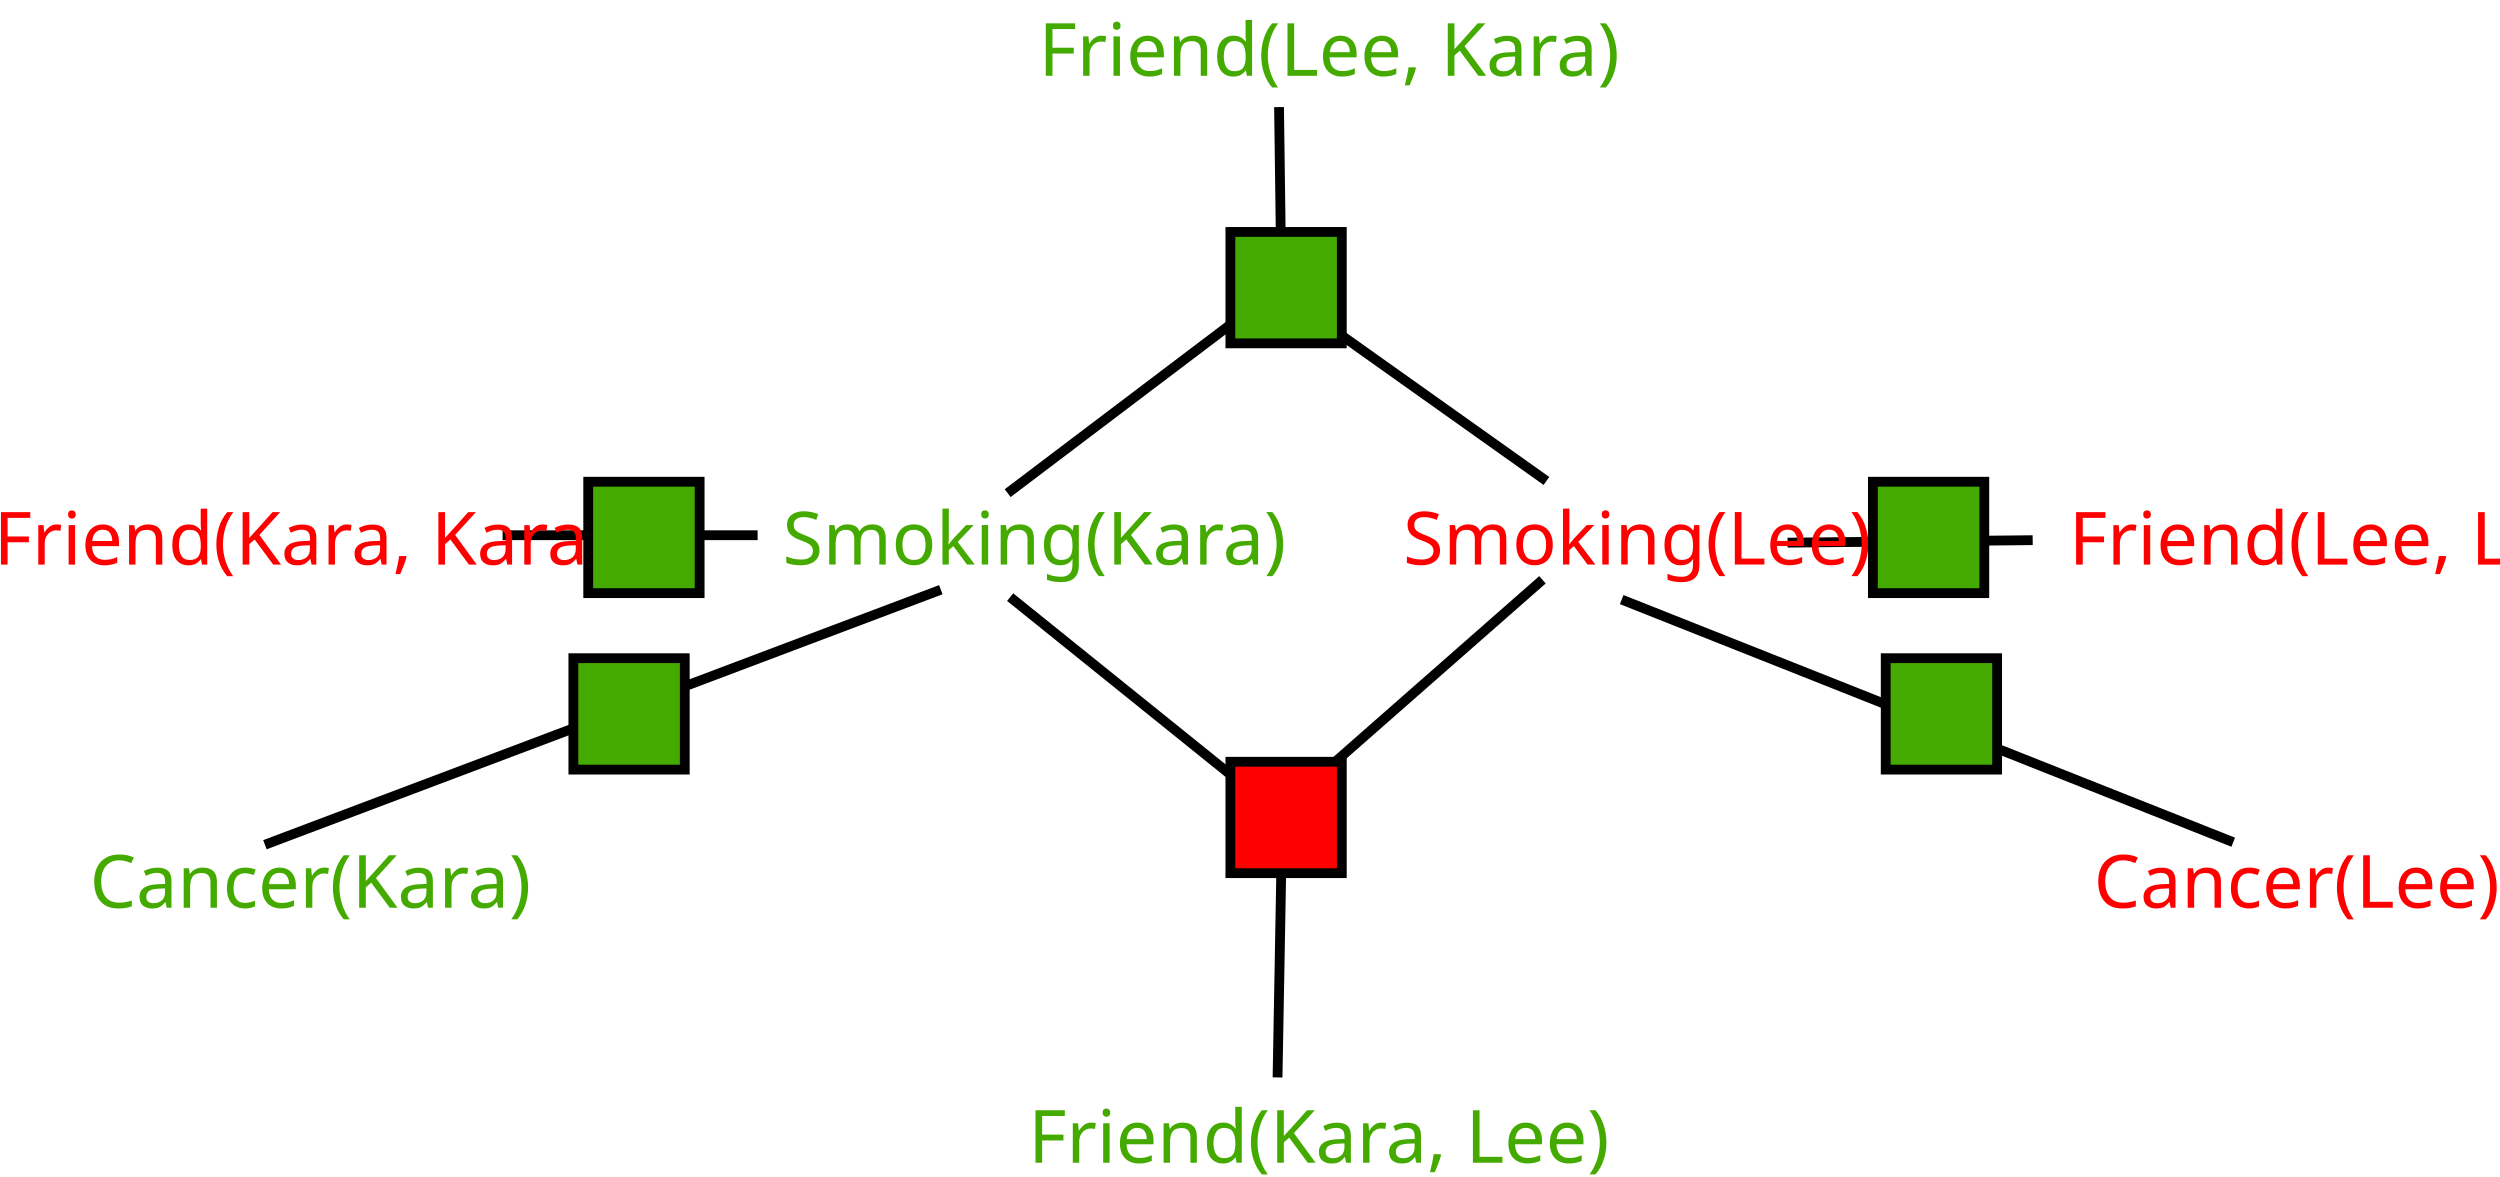
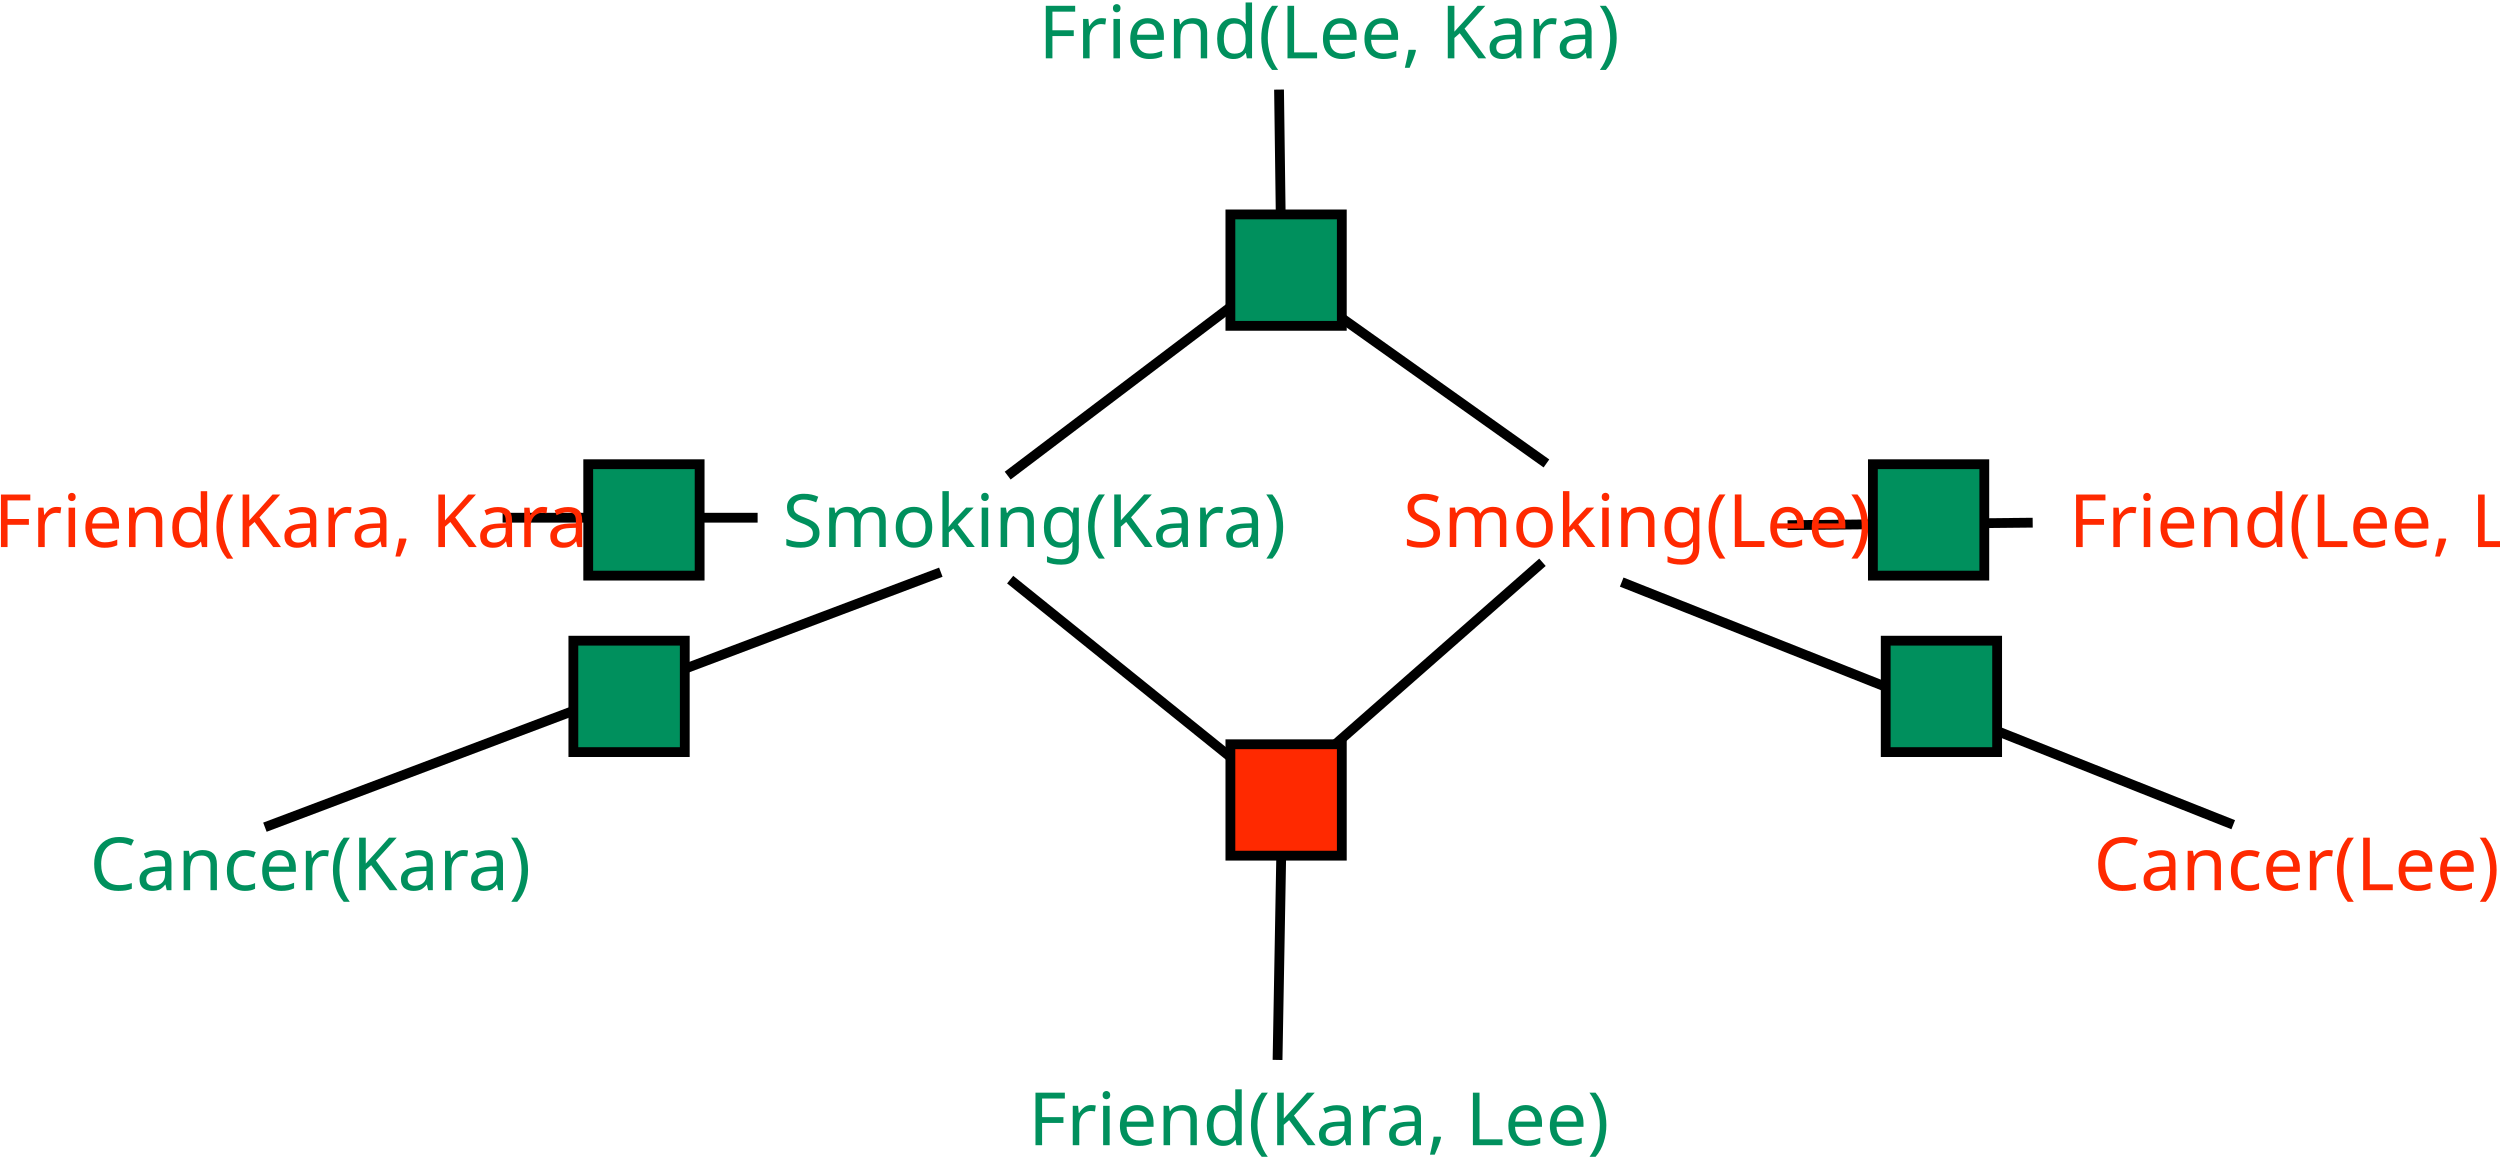
- <svg xmlns="http://www.w3.org/2000/svg" width="510" height="240" viewBox="0 0 510 240" id="svg4373" version="1.1">
+ <svg xmlns="http://www.w3.org/2000/svg" width="714" height="331" viewBox="0 0 714 331" id="svg4373" version="1.1">
  <defs id="defs4375" />
-   <g id="layer1" transform="translate(0,-812.3622)">
-     <path style="fill:none;fill-rule:evenodd;stroke:#000000;stroke-width:2;stroke-linecap:butt;stroke-linejoin:miter;stroke-opacity:1;stroke-miterlimit:4;stroke-dasharray:none" d="m 102.53,921.547 52.023,0" id="path5163" />
-     <path style="fill:none;fill-rule:evenodd;stroke:#000000;stroke-width:2;stroke-linecap:butt;stroke-linejoin:miter;stroke-opacity:1;stroke-miterlimit:4;stroke-dasharray:none" d="m 364.665,923.063 50.003,-0.505" id="path5167" />
-     <path style="fill:none;fill-rule:evenodd;stroke:#000000;stroke-width:2;stroke-linecap:butt;stroke-linejoin:miter;stroke-opacity:1;stroke-miterlimit:4;stroke-dasharray:none" d="M 455.579,984.177 330.825,934.679" id="path5169" />
-     <path style="fill:none;fill-rule:evenodd;stroke:#000000;stroke-width:2;stroke-linecap:butt;stroke-linejoin:miter;stroke-opacity:1;stroke-miterlimit:4;stroke-dasharray:none" d="M 191.929,932.659 54.043,984.682" id="path5171" />
-     <path style="fill:none;fill-rule:evenodd;stroke:#000000;stroke-width:2;stroke-linecap:butt;stroke-linejoin:miter;stroke-opacity:1;stroke-miterlimit:4;stroke-dasharray:none" d="m 261.629,870.535 -56.063,42.426" id="path5173" />
-     <path style="fill:none;fill-rule:evenodd;stroke:#000000;stroke-width:2;stroke-linecap:butt;stroke-linejoin:miter;stroke-opacity:1;stroke-miterlimit:4;stroke-dasharray:none" d="m 315.472,910.476 -54.043,-38.386 -0.505,-37.881" id="path5175" />
-     <path style="fill:none;fill-rule:evenodd;stroke:#000000;stroke-width:2;stroke-linecap:butt;stroke-linejoin:miter;stroke-opacity:1;stroke-miterlimit:4;stroke-dasharray:none" d="m 206.071,934.174 54.548,43.942 54.043,-47.477" id="path5177" />
-     <path style="fill:none;fill-rule:evenodd;stroke:#000000;stroke-width:2;stroke-linecap:butt;stroke-linejoin:miter;stroke-opacity:1;stroke-miterlimit:4;stroke-dasharray:none" d="m 261.629,976.096 -1.01,56.063" id="path5179" />
-     <text xml:space="preserve" style="font-style:normal;font-weight:normal;font-size:40px;line-height:125%;font-family:sans-serif;letter-spacing:0px;word-spacing:0px;fill:#44aa00;fill-opacity:1;stroke:none;stroke-width:1px;stroke-linecap:butt;stroke-linejoin:miter;stroke-opacity:1;" x="159.644" y="927.522" id="text4136">
-       <tspan id="tspan4138" x="159.644" y="927.522" style="font-style:normal;font-variant:normal;font-weight:normal;font-stretch:normal;font-size:15px;font-family:'Ubuntu Condensed';-inkscape-font-specification:'Ubuntu Condensed, ';fill:#44aa00;">Smoking(Kara)</tspan>
+   <g id="layer1" transform="translate(0,-721.3622)">
+     <path style="fill:none;fill-rule:evenodd;stroke:#000000;stroke-width:2.8;stroke-linecap:butt;stroke-linejoin:miter;stroke-miterlimit:4;stroke-dasharray:none;stroke-opacity:1" d="m 143.543,869.222 72.832,0" id="path5163" />
+     <path style="fill:none;fill-rule:evenodd;stroke:#000000;stroke-width:2.8;stroke-linecap:butt;stroke-linejoin:miter;stroke-miterlimit:4;stroke-dasharray:none;stroke-opacity:1" d="m 510.531,871.343 70.004,-0.707" id="path5167" />
+     <path style="fill:none;fill-rule:evenodd;stroke:#000000;stroke-width:2.8;stroke-linecap:butt;stroke-linejoin:miter;stroke-miterlimit:4;stroke-dasharray:none;stroke-opacity:1" d="M 637.81,956.903 463.155,887.606" id="path5169" />
+     <path style="fill:none;fill-rule:evenodd;stroke:#000000;stroke-width:2.8;stroke-linecap:butt;stroke-linejoin:miter;stroke-miterlimit:4;stroke-dasharray:none;stroke-opacity:1" d="M 268.701,884.778 75.66,957.61" id="path5171" />
+     <path style="fill:none;fill-rule:evenodd;stroke:#000000;stroke-width:2.8;stroke-linecap:butt;stroke-linejoin:miter;stroke-miterlimit:4;stroke-dasharray:none;stroke-opacity:1" d="m 366.281,797.804 -78.489,59.397" id="path5173" />
+     <path style="fill:none;fill-rule:evenodd;stroke:#000000;stroke-width:2.8;stroke-linecap:butt;stroke-linejoin:miter;stroke-miterlimit:4;stroke-dasharray:none;stroke-opacity:1" d="M 441.661,853.722 366.001,799.982 365.294,746.949" id="path5175" />
+     <path style="fill:none;fill-rule:evenodd;stroke:#000000;stroke-width:2.8;stroke-linecap:butt;stroke-linejoin:miter;stroke-miterlimit:4;stroke-dasharray:none;stroke-opacity:1" d="m 288.5,886.899 76.368,61.518 75.66,-66.468" id="path5177" />
+     <path style="fill:none;fill-rule:evenodd;stroke:#000000;stroke-width:2.8;stroke-linecap:butt;stroke-linejoin:miter;stroke-miterlimit:4;stroke-dasharray:none;stroke-opacity:1" d="m 366.281,945.589 -1.414,78.489" id="path5179" />
+     <text xml:space="preserve" style="font-style:normal;font-weight:normal;font-size:56px;line-height:125%;font-family:sans-serif;letter-spacing:0px;word-spacing:0px;fill:#00905d;fill-opacity:1;stroke:none;stroke-width:1px;stroke-linecap:butt;stroke-linejoin:miter;stroke-opacity:1" x="223.502" y="877.586" id="text4136">
+       <tspan id="tspan4138" x="223.502" y="877.586" style="font-style:normal;font-variant:normal;font-weight:normal;font-stretch:normal;font-size:21px;font-family:'Ubuntu Condensed';-inkscape-font-specification:'Ubuntu Condensed, ';fill:#00905d;fill-opacity:1">Smoking(Kara)</tspan>
    </text>
-     <text xml:space="preserve" style="font-style:normal;font-weight:normal;font-size:40px;line-height:125%;font-family:sans-serif;letter-spacing:0px;word-spacing:0px;fill:#ff0000;fill-opacity:1;stroke:none;stroke-width:1px;stroke-linecap:butt;stroke-linejoin:miter;stroke-opacity:1;" x="286.238" y="927.522" id="text4136-8-3">
-       <tspan id="tspan4138-9-5" x="286.238" y="927.522" style="font-style:normal;font-variant:normal;font-weight:normal;font-stretch:normal;font-size:15px;font-family:'Ubuntu Condensed';-inkscape-font-specification:'Ubuntu Condensed, ';fill:#ff0000;fill-opacity:1;">Smoking(Lee)</tspan>
+     <text xml:space="preserve" style="font-style:normal;font-weight:normal;font-size:56px;line-height:125%;font-family:sans-serif;letter-spacing:0px;word-spacing:0px;fill:#ff2900;fill-opacity:1;stroke:none;stroke-width:1px;stroke-linecap:butt;stroke-linejoin:miter;stroke-opacity:1" x="400.734" y="877.586" id="text4136-8-3">
+       <tspan id="tspan4138-9-5" x="400.734" y="877.586" style="font-style:normal;font-variant:normal;font-weight:normal;font-stretch:normal;font-size:21px;font-family:'Ubuntu Condensed';-inkscape-font-specification:'Ubuntu Condensed, ';fill:#ff2900;fill-opacity:1">Smoking(Lee)</tspan>
    </text>
-     <text xml:space="preserve" style="font-style:normal;font-weight:normal;font-size:40px;line-height:125%;font-family:sans-serif;letter-spacing:0px;word-spacing:0px;fill:#ff0000;fill-opacity:1;stroke:none;stroke-width:1px;stroke-linecap:butt;stroke-linejoin:miter;stroke-opacity:1;" x="427.116" y="997.537" id="text4136-8-3-9">
-       <tspan id="tspan4138-9-5-1" x="427.116" y="997.537" style="font-style:normal;font-variant:normal;font-weight:normal;font-stretch:normal;font-size:15px;font-family:'Ubuntu Condensed';-inkscape-font-specification:'Ubuntu Condensed, ';fill:#ff0000;fill-opacity:1;">Cancer(Lee)</tspan>
+     <text xml:space="preserve" style="font-style:normal;font-weight:normal;font-size:56px;line-height:125%;font-family:sans-serif;letter-spacing:0px;word-spacing:0px;fill:#ff2900;fill-opacity:1;stroke:none;stroke-width:1px;stroke-linecap:butt;stroke-linejoin:miter;stroke-opacity:1" x="597.962" y="975.607" id="text4136-8-3-9">
+       <tspan id="tspan4138-9-5-1" x="597.962" y="975.607" style="font-style:normal;font-variant:normal;font-weight:normal;font-stretch:normal;font-size:21px;font-family:'Ubuntu Condensed';-inkscape-font-specification:'Ubuntu Condensed, ';fill:#ff2900;fill-opacity:1">Cancer(Lee)</tspan>
    </text>
-     <text xml:space="preserve" style="font-style:normal;font-weight:normal;font-size:40px;line-height:125%;font-family:sans-serif;letter-spacing:0px;word-spacing:0px;fill:#44aa00;fill-opacity:1;stroke:none;stroke-width:1px;stroke-linecap:butt;stroke-linejoin:miter;stroke-opacity:1;" x="18.295" y="997.537" id="text4136-8-1">
-       <tspan id="tspan4138-9-2" x="18.295" y="997.537" style="font-style:normal;font-variant:normal;font-weight:normal;font-stretch:normal;font-size:15px;font-family:'Ubuntu Condensed';-inkscape-font-specification:'Ubuntu Condensed, ';fill:#44aa00;fill-opacity:1;">Cancer(Kara)</tspan>
+     <text xml:space="preserve" style="font-style:normal;font-weight:normal;font-size:56px;line-height:125%;font-family:sans-serif;letter-spacing:0px;word-spacing:0px;fill:#00905d;fill-opacity:1;stroke:none;stroke-width:1px;stroke-linecap:butt;stroke-linejoin:miter;stroke-opacity:1" x="25.613" y="975.607" id="text4136-8-1">
+       <tspan id="tspan4138-9-2" x="25.613" y="975.607" style="font-style:normal;font-variant:normal;font-weight:normal;font-stretch:normal;font-size:21px;font-family:'Ubuntu Condensed';-inkscape-font-specification:'Ubuntu Condensed, ';fill:#00905d;fill-opacity:1">Cancer(Kara)</tspan>
    </text>
-     <text xml:space="preserve" style="font-style:normal;font-weight:normal;font-size:40px;line-height:125%;font-family:sans-serif;letter-spacing:0px;word-spacing:0px;fill:#44aa00;fill-opacity:1;stroke:none;stroke-width:1px;stroke-linecap:butt;stroke-linejoin:miter;stroke-opacity:1;" x="211.891" y="827.829" id="text4136-1-3">
-       <tspan id="tspan4138-8-9" x="211.891" y="827.829" style="font-style:normal;font-variant:normal;font-weight:normal;font-stretch:normal;font-size:15px;font-family:'Ubuntu Condensed';-inkscape-font-specification:'Ubuntu Condensed, ';fill:#44aa00;fill-opacity:1;">Friend(Lee, Kara)</tspan>
+     <text xml:space="preserve" style="font-style:normal;font-weight:normal;font-size:56px;line-height:125%;font-family:sans-serif;letter-spacing:0px;word-spacing:0px;fill:#00905d;fill-opacity:1;stroke:none;stroke-width:1px;stroke-linecap:butt;stroke-linejoin:miter;stroke-opacity:1" x="296.647" y="738.015" id="text4136-1-3">
+       <tspan id="tspan4138-8-9" x="296.647" y="738.015" style="font-style:normal;font-variant:normal;font-weight:normal;font-stretch:normal;font-size:21px;font-family:'Ubuntu Condensed';-inkscape-font-specification:'Ubuntu Condensed, ';fill:#00905d;fill-opacity:1">Friend(Lee, Kara)</tspan>
    </text>
-     <text xml:space="preserve" style="font-style:normal;font-weight:normal;font-size:40px;line-height:125%;font-family:sans-serif;letter-spacing:0px;word-spacing:0px;fill:#44aa00;fill-opacity:1;stroke:none;stroke-width:1px;stroke-linecap:butt;stroke-linejoin:miter;stroke-opacity:1;" x="209.786" y="1049.557" id="text4136-1-0">
-       <tspan id="tspan4138-8-8" x="209.786" y="1049.557" style="font-style:normal;font-variant:normal;font-weight:normal;font-stretch:normal;font-size:15px;font-family:'Ubuntu Condensed';-inkscape-font-specification:'Ubuntu Condensed, ';fill:#44aa00;fill-opacity:1;">Friend(Kara, Lee)</tspan>
+     <text xml:space="preserve" style="font-style:normal;font-weight:normal;font-size:56px;line-height:125%;font-family:sans-serif;letter-spacing:0px;word-spacing:0px;fill:#00905d;fill-opacity:1;stroke:none;stroke-width:1px;stroke-linecap:butt;stroke-linejoin:miter;stroke-opacity:1" x="293.701" y="1048.435" id="text4136-1-0">
+       <tspan id="tspan4138-8-8" x="293.701" y="1048.435" style="font-style:normal;font-variant:normal;font-weight:normal;font-stretch:normal;font-size:21px;font-family:'Ubuntu Condensed';-inkscape-font-specification:'Ubuntu Condensed, ';fill:#00905d;fill-opacity:1">Friend(Kara, Lee)</tspan>
    </text>
-     <flowRoot xml:space="preserve" id="flowRoot4338" style="font-style:normal;font-weight:normal;font-size:40px;line-height:125%;font-family:sans-serif;letter-spacing:0px;word-spacing:0px;fill:#000000;fill-opacity:1;stroke:none;stroke-width:1px;stroke-linecap:butt;stroke-linejoin:miter;stroke-opacity:1" transform="translate(56.60893,178.2384)">
+     <flowRoot xml:space="preserve" id="flowRoot4338" style="font-style:normal;font-weight:normal;font-size:56px;line-height:125%;font-family:sans-serif;letter-spacing:0px;word-spacing:0px;fill:#000000;fill-opacity:1;stroke:none;stroke-width:1px;stroke-linecap:butt;stroke-linejoin:miter;stroke-opacity:1" transform="translate(101.9978,-47.2616)">
      <flowRegion id="flowRegion4340">
-         <rect id="rect4342" width="120.713" height="95.459" x="175.514" y="954.883" />
+         <rect id="rect4342" width="168.999" height="133.643" x="222.974" y="1212.686" />
      </flowRegion>
      <flowPara id="flowPara4344" />
    </flowRoot>
-     <text xml:space="preserve" style="font-style:normal;font-weight:normal;font-size:40px;line-height:125%;font-family:sans-serif;letter-spacing:0px;word-spacing:0px;fill:#ff0000;fill-opacity:1;stroke:none;stroke-width:1px;stroke-linecap:butt;stroke-linejoin:miter;stroke-opacity:1;" x="422.069" y="927.537" id="text4136-1-2">
-       <tspan id="tspan4138-8-4" x="422.069" y="927.537" style="font-style:normal;font-variant:normal;font-weight:normal;font-stretch:normal;font-size:15px;font-family:'Ubuntu Condensed';-inkscape-font-specification:'Ubuntu Condensed, ';fill:#ff0000;fill-opacity:1;">Friend(Lee, Lee)</tspan>
+     <text xml:space="preserve" style="font-style:normal;font-weight:normal;font-size:56px;line-height:125%;font-family:sans-serif;letter-spacing:0px;word-spacing:0px;fill:#ff2900;fill-opacity:1;stroke:none;stroke-width:1px;stroke-linecap:butt;stroke-linejoin:miter;stroke-opacity:1" x="590.896" y="877.607" id="text4136-1-2">
+       <tspan id="tspan4138-8-4" x="590.896" y="877.607" style="font-style:normal;font-variant:normal;font-weight:normal;font-stretch:normal;font-size:21px;font-family:'Ubuntu Condensed';-inkscape-font-specification:'Ubuntu Condensed, ';fill:#ff2900;fill-opacity:1">Friend(Lee, Lee)</tspan>
    </text>
-     <text xml:space="preserve" style="font-style:normal;font-weight:normal;font-size:40px;line-height:125%;font-family:sans-serif;letter-spacing:0px;word-spacing:0px;fill:#ff0000;fill-opacity:1;stroke:none;stroke-width:1px;stroke-linecap:butt;stroke-linejoin:miter;stroke-opacity:1;" x="-1.26" y="927.537" id="text4136-1-3-1">
-       <tspan id="tspan4138-8-9-5" x="-1.26" y="927.537" style="font-style:normal;font-variant:normal;font-weight:normal;font-stretch:normal;font-size:15px;font-family:'Ubuntu Condensed';-inkscape-font-specification:'Ubuntu Condensed, ';fill:#ff0000;fill-opacity:1;">Friend(Kara, Kara)</tspan>
+     <text xml:space="preserve" style="font-style:normal;font-weight:normal;font-size:56px;line-height:125%;font-family:sans-serif;letter-spacing:0px;word-spacing:0px;fill:#ff2900;fill-opacity:1;stroke:none;stroke-width:1px;stroke-linecap:butt;stroke-linejoin:miter;stroke-opacity:1" x="-1.764" y="877.607" id="text4136-1-3-1">
+       <tspan id="tspan4138-8-9-5" x="-1.764" y="877.607" style="font-style:normal;font-variant:normal;font-weight:normal;font-stretch:normal;font-size:21px;font-family:'Ubuntu Condensed';-inkscape-font-specification:'Ubuntu Condensed, ';fill:#ff2900;fill-opacity:1">Friend(Kara, Kara)</tspan>
    </text>
-     <rect style="fill:#44aa00;fill-opacity:1;stroke:#000000;stroke-width:2;stroke-miterlimit:4;stroke-dasharray:none;stroke-opacity:1" id="rect5084-9" width="22.728" height="22.728" x="119.996" y="910.634" />
-     <rect style="fill:#44aa00;fill-opacity:1;stroke:#000000;stroke-width:2;stroke-miterlimit:4;stroke-dasharray:none;stroke-opacity:1" id="rect5084" width="22.728" height="22.728" x="384.685" y="946.634" />
-     <rect style="fill:#44aa00;fill-opacity:1;stroke:#000000;stroke-width:2;stroke-miterlimit:4;stroke-dasharray:none;stroke-opacity:1" id="rect5084-1" width="22.728" height="22.728" x="116.966" y="946.634" />
-     <rect style="fill:#44aa00;fill-opacity:1;stroke:#000000;stroke-width:2;stroke-miterlimit:4;stroke-dasharray:none;stroke-opacity:1" id="rect5084-4" width="22.728" height="22.728" x="382.07" y="910.634" />
-     <rect style="fill:#44aa00;fill-opacity:1;stroke:#000000;stroke-width:2;stroke-miterlimit:4;stroke-dasharray:none;stroke-opacity:1" id="rect5084-7" width="22.728" height="22.728" x="251" y="859.676" />
-     <rect style="fill:#ff0000;fill-opacity:1;stroke:#000000;stroke-width:2;stroke-miterlimit:4;stroke-dasharray:none;stroke-opacity:1" id="rect5084-0" width="22.728" height="22.728" x="251" y="967.762" />
+     <rect style="fill:#00905d;fill-opacity:1;stroke:#000000;stroke-width:2.8;stroke-miterlimit:4;stroke-dasharray:none;stroke-opacity:1" id="rect5084-9" width="31.82" height="31.82" x="167.995" y="853.942" />
+     <rect style="fill:#00905d;fill-opacity:1;stroke:#000000;stroke-width:2.8;stroke-miterlimit:4;stroke-dasharray:none;stroke-opacity:1" id="rect5084" width="31.82" height="31.82" x="538.56" y="904.342" />
+     <rect style="fill:#00905d;fill-opacity:1;stroke:#000000;stroke-width:2.8;stroke-miterlimit:4;stroke-dasharray:none;stroke-opacity:1" id="rect5084-1" width="31.82" height="31.82" x="163.752" y="904.342" />
+     <rect style="fill:#00905d;fill-opacity:1;stroke:#000000;stroke-width:2.8;stroke-miterlimit:4;stroke-dasharray:none;stroke-opacity:1" id="rect5084-4" width="31.82" height="31.82" x="534.898" y="853.942" />
+     <rect style="fill:#00905d;fill-opacity:1;stroke:#000000;stroke-width:2.8;stroke-miterlimit:4;stroke-dasharray:none;stroke-opacity:1" id="rect5084-7" width="31.82" height="31.82" x="351.4" y="782.601" />
+     <rect style="fill:#ff2900;fill-opacity:1;stroke:#000000;stroke-width:2.8;stroke-miterlimit:4;stroke-dasharray:none;stroke-opacity:1" id="rect5084-0" width="31.82" height="31.82" x="351.4" y="933.922" />
  </g>
</svg>
